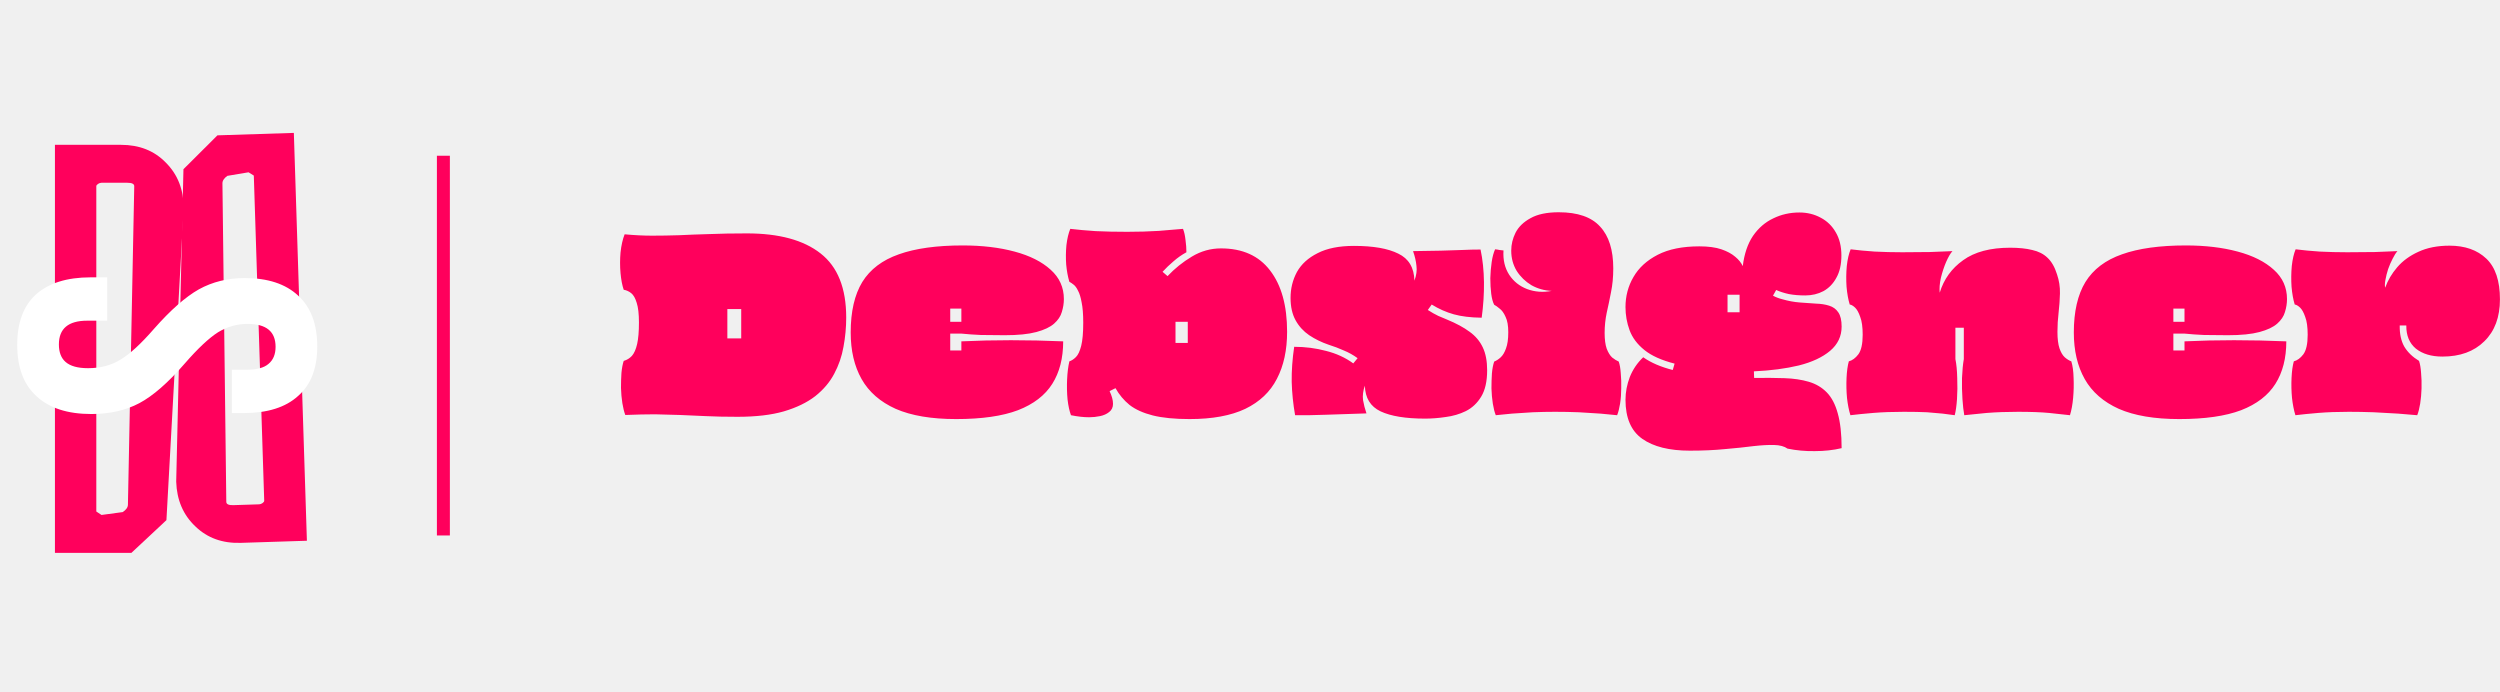
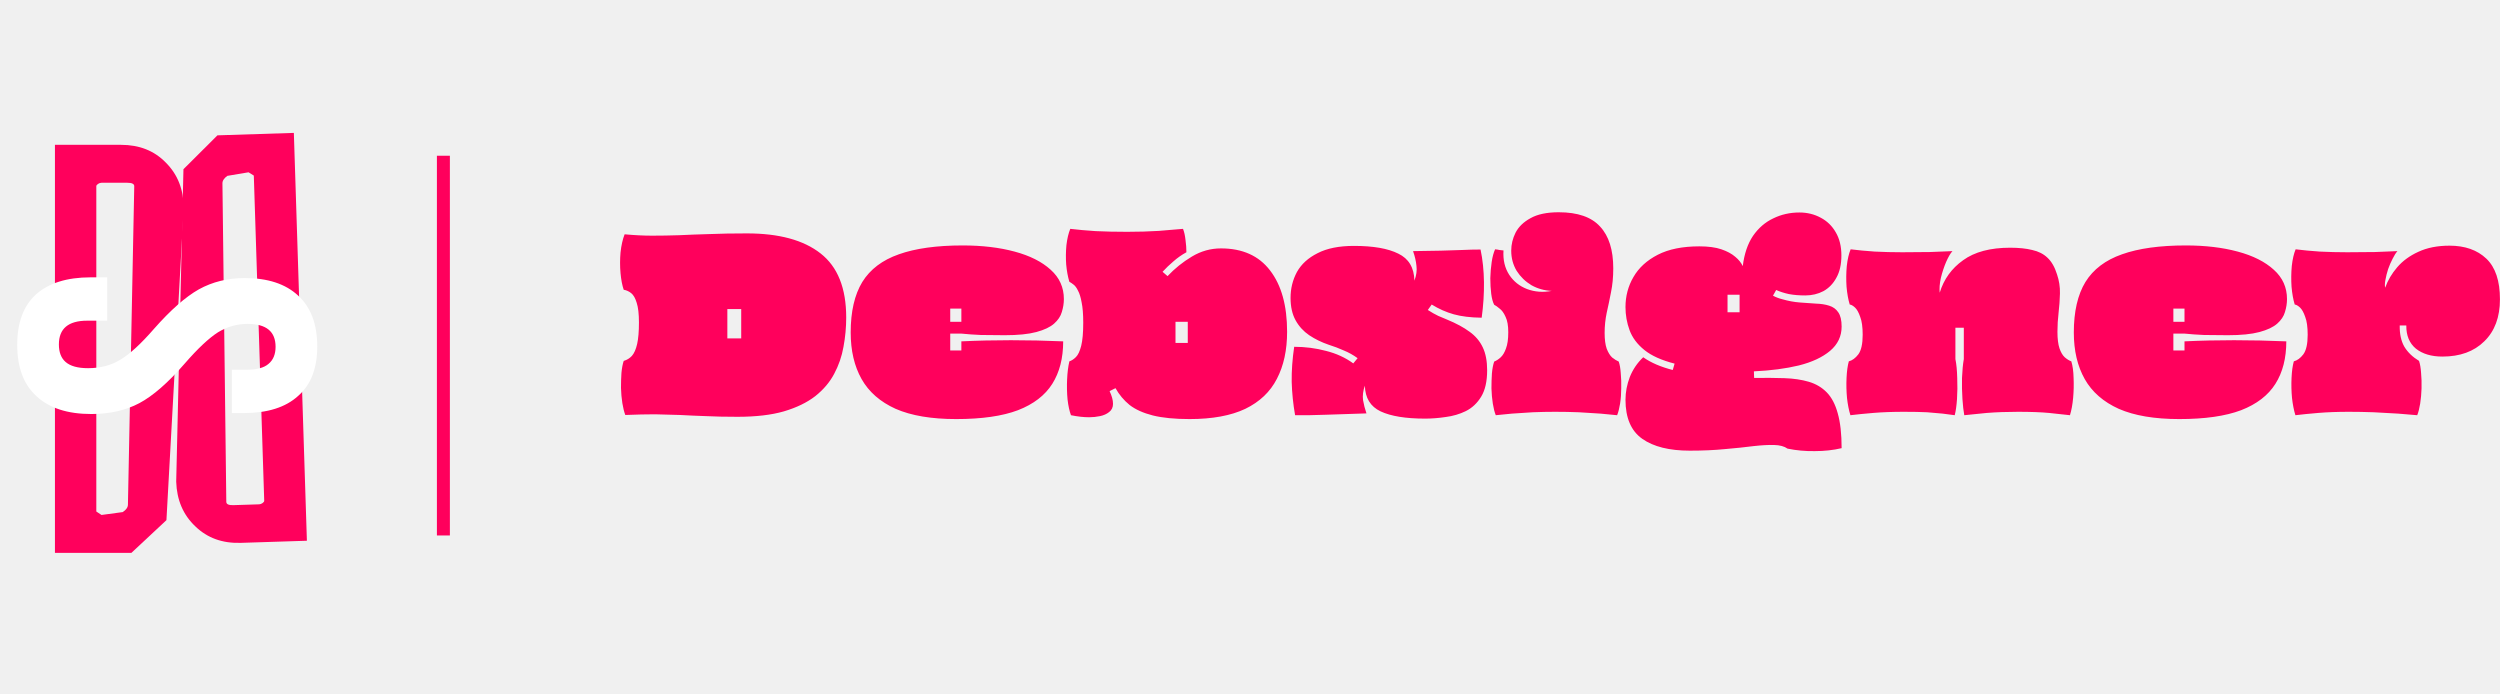
- <svg xmlns="http://www.w3.org/2000/svg" width="32769" height="9061" viewBox="0 0 32769 9061" fill="none">
-   <line x1="5811.69" y1="7018.67" x2="5811.69" y2="2041.33" stroke="#FF005C" stroke-width="170" />
-   <path d="M9667.87 5463.28C9508.99 5463.28 9369.97 5460.31 9250.82 5454.35C9131.66 5450.38 9019.45 5445.41 8914.19 5439.45C8808.94 5435.48 8699.71 5432.5 8586.51 5430.52C8473.31 5430.52 8343.22 5433.49 8196.26 5439.45C8180.37 5397.75 8167.46 5346.11 8157.53 5284.55C8147.6 5221 8141.65 5154.47 8139.66 5084.96C8139.66 5015.45 8141.65 4949.91 8145.62 4888.34C8151.58 4824.79 8161.51 4772.16 8175.41 4730.46C8217.11 4718.54 8252.86 4696.7 8282.65 4664.92C8312.44 4631.16 8335.28 4579.52 8351.17 4510.02C8367.06 4440.51 8375 4346.17 8375 4227.01C8375 4113.81 8365.07 4027.42 8345.21 3967.84C8327.34 3908.26 8303.5 3866.56 8273.71 3842.73C8243.92 3818.89 8211.16 3804 8175.41 3798.04C8155.55 3740.45 8141.65 3667.96 8133.7 3580.58C8125.76 3491.21 8125.76 3400.85 8133.7 3309.49C8143.63 3216.15 8161.51 3136.71 8187.32 3071.17C8314.43 3083.09 8434.58 3089.05 8547.78 3089.05C8662.97 3089.05 8781.13 3087.06 8902.28 3083.09C9023.42 3077.13 9155.49 3072.17 9298.48 3068.2C9441.47 3062.24 9605.31 3059.26 9790.01 3059.26C10211 3059.26 10532.8 3146.64 10755.2 3321.41C10979.6 3496.17 11091.8 3776.2 11091.8 4161.48C11091.8 4290.56 11079.9 4418.66 11056.1 4545.76C11034.2 4670.88 10993.5 4789.05 10933.9 4900.26C10876.3 5009.49 10793.9 5106.8 10686.7 5192.2C10579.4 5275.61 10442.4 5342.14 10275.6 5391.79C10110.7 5439.45 9908.17 5463.28 9667.87 5463.28ZM9533.82 4435.54H9715.53V4051.25H9533.82V4435.54ZM12532.7 5493.07C12209 5493.07 11944.9 5448.39 11740.3 5359.02C11537.8 5267.67 11388.8 5137.58 11293.5 4968.78C11198.2 4799.97 11150.5 4596.41 11150.5 4358.09C11150.5 4084.02 11201.1 3863.58 11302.4 3696.76C11405.7 3529.93 11565.6 3408.79 11782 3333.32C11998.5 3255.87 12277.5 3217.14 12619.1 3217.14C12873.3 3217.14 13099.7 3243.95 13298.3 3297.58C13498.9 3351.2 13656.8 3430.64 13772 3535.89C13887.2 3639.16 13944.8 3767.26 13944.8 3920.18C13944.8 3975.79 13935.8 4032.39 13917.9 4089.98C13902.1 4145.59 13868.3 4196.23 13816.7 4241.91C13765 4287.59 13687.6 4324.33 13584.3 4352.13C13481 4379.93 13343 4393.84 13170.2 4393.84C13055 4393.84 12950.8 4392.84 12857.4 4390.86C12766.1 4386.88 12681.7 4380.93 12604.2 4372.98H12455.3V4593.43H12601.2V4474.27C13022.3 4454.41 13467.1 4454.41 13935.8 4474.27C13935.8 4694.71 13888.2 4880.4 13792.8 5031.33C13697.5 5182.27 13547.6 5297.46 13343 5376.89C13138.5 5454.35 12868.4 5493.07 12532.7 5493.07ZM12455.3 4218.08H12601.2V4045.3H12455.3V4218.08ZM15592.8 5493.07C15398.2 5493.07 15237.3 5477.19 15110.2 5445.41C14985.1 5413.64 14883.8 5367.96 14806.3 5308.38C14730.9 5246.81 14669.3 5173.33 14621.6 5087.93L14544.2 5126.66C14558.1 5156.45 14569 5185.25 14577 5213.05C14584.9 5240.86 14588.9 5267.67 14588.9 5293.48C14588.9 5339.16 14572 5374.91 14538.2 5400.73C14506.5 5426.54 14466.7 5444.42 14419.1 5454.35C14371.4 5464.28 14323.7 5469.24 14276.1 5469.24C14204.6 5469.24 14125.1 5460.31 14037.8 5442.43C14017.9 5388.81 14003 5320.29 13993.1 5236.88C13985.1 5151.49 13983.1 5064.1 13987.1 4974.73C13991.1 4883.38 14001 4803.94 14016.9 4736.42C14046.7 4726.49 14075.5 4707.62 14103.3 4679.82C14131.1 4652.01 14153.9 4603.36 14171.8 4533.85C14189.7 4462.35 14198.6 4361.07 14198.6 4229.99C14198.6 4118.78 14191.7 4030.4 14177.8 3964.86C14165.9 3897.34 14150 3845.71 14130.1 3809.96C14112.2 3772.22 14092.4 3745.41 14070.5 3729.53C14050.7 3713.64 14032.8 3701.72 14016.9 3693.78C13997 3628.24 13983.1 3552.77 13975.2 3467.38C13969.2 3381.98 13970.2 3297.58 13978.2 3214.16C13988.1 3128.77 14005 3057.27 14028.8 2999.68C14128.1 3011.59 14239.3 3021.52 14362.5 3029.47C14485.6 3035.43 14622.6 3038.41 14773.6 3038.41C14920.5 3038.41 15058.6 3034.43 15187.6 3026.49C15316.7 3016.56 15423 3007.62 15506.4 2999.68C15522.3 3039.4 15533.2 3088.05 15539.2 3145.65C15547.1 3203.24 15551.1 3256.86 15551.1 3306.51C15489.5 3340.27 15432.9 3379.99 15381.3 3425.67C15329.6 3469.36 15282 3515.04 15238.3 3562.7L15303.8 3619.3C15397.2 3520.01 15503.4 3434.61 15622.6 3363.11C15741.7 3291.62 15868.8 3255.87 16003.9 3255.87C16285.9 3255.87 16500.4 3352.19 16647.3 3544.83C16796.3 3737.47 16870.8 4005.58 16870.8 4349.15C16870.8 4589.45 16826.1 4795 16736.7 4965.8C16649.3 5136.59 16511.3 5267.67 16322.6 5359.02C16134 5448.39 15890.7 5493.07 15592.8 5493.07ZM15408.1 4495.12H15568.9V4218.08H15408.1V4495.12ZM18679.6 5487.12C18425.4 5487.12 18230.8 5455.34 18095.7 5391.79C17962.7 5328.24 17894.2 5216.03 17890.2 5055.17C17866.4 5122.69 17858.4 5186.24 17866.4 5245.82C17876.3 5303.41 17891.2 5361.01 17911 5418.6C17714.4 5424.56 17535.7 5430.52 17374.8 5436.47C17214 5442.43 17080.9 5444.42 16975.6 5442.43C16949.8 5295.47 16934.9 5149.5 16931 5004.52C16929 4859.55 16939.9 4706.63 16963.7 4545.76C17108.7 4545.76 17247.7 4563.64 17380.8 4599.38C17515.8 4633.15 17635 4687.76 17738.3 4763.23L17794.9 4694.71C17737.3 4653.01 17676.7 4619.24 17613.1 4593.43C17551.6 4565.62 17486 4540.8 17416.5 4518.95C17323.2 4487.18 17237.8 4445.47 17160.3 4393.84C17084.9 4342.2 17025.3 4276.66 16981.6 4197.22C16937.9 4117.78 16916.1 4020.47 16916.1 3905.28C16916.1 3782.15 16943.9 3668.95 16999.5 3565.68C17057.1 3462.41 17147.4 3379.99 17270.6 3318.43C17393.7 3254.88 17552.6 3223.1 17747.2 3223.1C17999.4 3223.1 18193.1 3256.86 18328.1 3324.39C18465.1 3389.92 18535.6 3508.09 18539.6 3678.88C18565.4 3609.37 18574.4 3544.83 18566.4 3485.25C18560.5 3423.69 18545.6 3359.14 18521.7 3291.62C18662.7 3289.63 18783.9 3287.65 18885.2 3285.66C18988.4 3281.69 19081.8 3278.71 19165.2 3276.72C19248.6 3272.75 19329 3270.76 19406.5 3270.76C19434.3 3401.84 19449.2 3543.84 19451.2 3696.76C19453.2 3849.68 19443.2 4005.58 19421.4 4164.45C19276.4 4162.47 19154.3 4147.57 19055 4119.77C18955.7 4091.97 18859.3 4049.27 18766 3991.67L18715.4 4063.17C18765 4094.95 18810.7 4120.76 18852.4 4140.62C18894.1 4158.5 18931.8 4174.38 18965.6 4188.29C19086.7 4237.94 19186 4291.56 19263.5 4349.15C19340.9 4404.76 19398.5 4473.27 19436.3 4554.7C19474 4634.14 19492.9 4733.44 19492.9 4852.6C19492.9 4997.57 19467.1 5112.76 19415.4 5198.16C19363.8 5283.55 19296.3 5347.1 19212.9 5388.81C19131.4 5428.53 19043.1 5454.35 18947.7 5466.26C18854.4 5480.17 18765 5487.12 18679.6 5487.12ZM19606 5442.43C19590.1 5402.71 19577.2 5352.07 19567.3 5290.5C19557.4 5226.95 19551.4 5160.42 19549.4 5090.91C19549.4 5021.4 19551.4 4955.87 19555.4 4894.3C19561.3 4830.75 19571.3 4779.12 19585.2 4739.4C19614.9 4727.48 19643.7 4708.61 19671.5 4682.8C19699.3 4656.98 19722.2 4618.25 19740.1 4566.62C19759.9 4514.98 19769.9 4444.48 19769.9 4355.11C19769.9 4267.73 19757.9 4200.2 19734.1 4152.54C19712.3 4102.89 19686.4 4067.14 19656.6 4045.3C19628.8 4021.46 19605 4004.58 19585.2 3994.65C19567.3 3960.89 19554.4 3913.23 19546.4 3851.66C19538.5 3788.11 19534.5 3719.6 19534.5 3646.11C19536.5 3572.63 19542.5 3502.13 19552.4 3434.61C19562.3 3367.08 19577.2 3311.48 19597.1 3267.79C19618.9 3269.77 19637.8 3272.75 19653.7 3276.72C19669.6 3278.71 19687.4 3280.69 19707.3 3282.68C19699.3 3405.81 19724.2 3512.06 19781.8 3601.43C19839.4 3688.81 19917.8 3751.37 20017.1 3789.11C20118.4 3826.84 20225.6 3834.78 20338.8 3812.94C20243.5 3808.96 20155.1 3784.14 20073.7 3738.46C19994.3 3690.8 19929.7 3628.24 19880.1 3550.79C19832.4 3471.35 19808.6 3382.97 19808.6 3285.66C19808.6 3204.23 19827.4 3125.79 19865.2 3050.32C19904.9 2972.87 19970.4 2909.32 20061.8 2859.67C20153.1 2808.03 20276.3 2782.21 20431.2 2782.21C20679.4 2782.21 20860.2 2844.77 20973.4 2969.89C21088.5 3093.02 21146.1 3275.73 21146.1 3518.02C21146.1 3631.22 21136.2 3735.48 21116.3 3830.81C21098.5 3924.15 21079.6 4014.51 21059.7 4101.9C21041.9 4187.29 21032.9 4274.68 21032.9 4364.05C21032.9 4449.44 21041.9 4517.96 21059.7 4569.59C21079.6 4621.23 21103.4 4659.96 21131.2 4685.77C21161 4709.61 21189.8 4727.48 21217.6 4739.4C21231.5 4779.12 21240.5 4830.75 21244.4 4894.3C21250.4 4955.87 21252.4 5021.4 21250.4 5090.91C21250.4 5160.42 21245.4 5226.95 21235.5 5290.5C21225.6 5352.07 21212.7 5402.71 21196.8 5442.43C21141.2 5436.47 21068.7 5429.52 20979.3 5421.58C20891.9 5415.62 20796.6 5409.66 20693.3 5403.71C20590.1 5399.73 20486.8 5397.75 20383.5 5397.75C20288.2 5397.75 20190.9 5399.73 20091.6 5403.71C19994.3 5409.66 19902.9 5415.62 19817.5 5421.58C19732.1 5429.52 19661.6 5436.47 19606 5442.43ZM22149.4 5907.15C21881.3 5907.15 21673.7 5855.52 21526.8 5752.24C21379.8 5648.97 21306.3 5478.18 21306.3 5239.86C21306.3 5140.56 21325.2 5041.26 21362.9 4941.97C21402.6 4842.67 21461.2 4756.28 21538.7 4682.8C21640 4754.29 21769.1 4809.9 21925.9 4849.62L21949.8 4766.21C21779 4722.51 21646.9 4662.94 21553.6 4587.47C21460.2 4512 21395.7 4425.61 21359.9 4328.3C21324.2 4230.99 21306.3 4129.7 21306.3 4024.44C21306.3 3881.45 21341.1 3750.38 21410.6 3631.22C21480.1 3510.08 21586.3 3412.76 21729.3 3339.28C21872.3 3265.8 22054 3229.06 22274.5 3229.06C22391.7 3229.06 22488 3241.97 22563.4 3267.79C22638.9 3293.6 22699.5 3326.37 22745.2 3366.09C22790.8 3403.83 22823.6 3444.54 22843.5 3488.23C22863.3 3327.37 22908 3195.3 22977.5 3092.03C23049 2988.76 23137.4 2912.3 23242.7 2862.65C23347.9 2811.01 23462.1 2785.19 23585.2 2785.19C23688.5 2785.19 23781.8 2808.03 23865.3 2853.71C23948.7 2897.4 24014.2 2960.95 24061.9 3044.36C24111.5 3127.77 24136.3 3229.06 24136.3 3348.22C24136.3 3465.39 24114.5 3562.7 24070.8 3640.16C24029.1 3717.61 23972.5 3776.2 23901 3815.92C23829.5 3853.65 23750.1 3872.52 23662.7 3872.52C23583.2 3872.52 23511.8 3866.56 23448.2 3854.64C23384.6 3840.74 23329 3822.87 23281.4 3801.02L23239.7 3875.5C23275.4 3895.35 23317.1 3911.24 23364.8 3923.16C23440.3 3945 23515.7 3958.91 23591.2 3964.86C23666.7 3970.82 23737.2 3975.79 23802.7 3979.76C23868.2 3981.74 23925.8 3990.68 23975.5 4006.57C24027.1 4022.46 24066.8 4051.25 24094.6 4092.96C24124.4 4134.67 24139.3 4197.22 24139.3 4280.63C24139.3 4407.74 24088.7 4513.99 23987.4 4599.38C23888.1 4682.8 23752.1 4746.35 23579.3 4790.04C23406.5 4831.74 23209.9 4857.56 22989.4 4867.49L22992.4 4953.88C23137.4 4951.9 23269.5 4952.89 23388.6 4956.86C23509.8 4960.83 23617 4976.72 23710.3 5004.52C23803.7 5032.33 23882.1 5079 23945.7 5144.54C24009.2 5210.07 24056.9 5301.43 24088.7 5418.6C24122.4 5537.76 24139.3 5689.69 24139.3 5874.38C24030.1 5900.2 23912.9 5913.11 23787.8 5913.11C23664.7 5915.09 23545.5 5904.17 23430.3 5880.34C23388.6 5850.55 23330 5834.66 23254.6 5832.68C23181.1 5830.69 23090.7 5835.66 22983.5 5847.57C22876.2 5861.47 22753.1 5874.38 22614.1 5886.3C22475.1 5900.2 22320.2 5907.15 22149.4 5907.15ZM22643.9 4092.96H22801.8V3863.58H22643.9V4092.96ZM24254.4 5442.43C24234.5 5378.88 24219.7 5303.41 24209.7 5216.03C24201.8 5128.65 24199.8 5041.26 24203.8 4953.88C24207.7 4866.5 24217.7 4794.01 24233.6 4736.42C24279.2 4724.5 24320.9 4693.72 24358.7 4644.07C24396.4 4592.43 24415.3 4507.04 24415.3 4387.88C24415.3 4286.59 24404.3 4208.15 24382.5 4152.54C24362.6 4094.95 24339.8 4054.23 24314 4030.4C24288.2 4006.57 24265.3 3993.66 24245.5 3991.67C24225.6 3926.14 24211.7 3848.68 24203.8 3759.32C24197.8 3667.96 24198.8 3577.6 24206.7 3488.23C24216.7 3398.86 24233.6 3325.38 24257.4 3267.79C24350.7 3279.7 24456 3289.63 24573.2 3297.58C24690.3 3303.53 24810.5 3306.51 24933.6 3306.51C25056.7 3306.51 25177.9 3305.52 25297 3303.53C25416.2 3299.56 25514.5 3295.59 25592 3291.62C25566.1 3319.42 25538.3 3367.08 25508.6 3434.61C25480.7 3500.15 25457.9 3569.65 25440 3643.14C25424.1 3716.62 25419.2 3781.16 25425.1 3836.77C25478.8 3660.02 25581 3518.02 25732 3410.78C25882.9 3301.55 26088.5 3246.93 26348.6 3246.93C26461.8 3246.93 26558.1 3256.86 26637.6 3276.72C26719 3294.6 26785.5 3328.36 26837.2 3378.01C26890.8 3427.66 26932.5 3500.15 26962.3 3595.47C26990.1 3676.9 27003 3760.31 27001 3845.71C26999 3929.12 26993.1 4013.52 26983.1 4098.92C26973.2 4182.33 26968.2 4265.74 26968.2 4349.15C26968.2 4440.51 26977.2 4512.99 26995.1 4566.62C27012.9 4618.25 27035.8 4656.98 27063.6 4682.8C27093.4 4708.61 27122.2 4726.49 27150 4736.42C27167.8 4794.01 27177.8 4866.5 27179.8 4953.88C27183.7 5041.26 27181.7 5128.65 27173.8 5216.03C27165.8 5303.41 27151.9 5378.88 27132.1 5442.43C27056.6 5434.49 26965.3 5424.56 26858 5412.64C26750.8 5402.71 26615.7 5397.75 26452.9 5397.75C26305.9 5397.75 26168.9 5402.71 26041.8 5412.64C25916.7 5424.56 25818.4 5434.49 25746.9 5442.43C25736.9 5388.81 25729 5318.31 25723 5230.93C25717.1 5141.56 25715.1 5049.21 25717.1 4953.88C25721.1 4858.55 25729 4776.14 25740.9 4706.63V4295.53H25630.7V4706.63C25644.6 4776.14 25652.5 4858.55 25654.5 4953.88C25658.5 5049.21 25657.5 5141.56 25651.5 5230.93C25645.6 5318.31 25635.7 5388.81 25621.8 5442.43C25574.1 5436.47 25521.5 5429.52 25463.9 5421.58C25408.3 5415.62 25339.7 5409.66 25258.3 5403.71C25176.9 5399.73 25075.6 5397.75 24954.5 5397.75C24805.5 5397.75 24671.5 5402.71 24552.3 5412.64C24435.1 5422.57 24335.8 5432.5 24254.4 5442.43ZM28565 5493.07C28241.3 5493.07 27977.2 5448.39 27772.6 5359.02C27570.1 5267.67 27421.1 5137.58 27325.8 4968.78C27230.5 4799.97 27182.8 4596.41 27182.8 4358.09C27182.8 4084.02 27233.4 3863.58 27334.7 3696.76C27438 3529.93 27597.9 3408.79 27814.3 3333.32C28030.8 3255.87 28309.8 3217.14 28651.4 3217.14C28905.6 3217.14 29132 3243.95 29330.6 3297.58C29531.2 3351.2 29689.1 3430.64 29804.3 3535.89C29919.5 3639.16 29977.1 3767.26 29977.1 3920.18C29977.1 3975.79 29968.1 4032.39 29950.3 4089.98C29934.4 4145.59 29900.6 4196.23 29849 4241.91C29797.3 4287.59 29719.9 4324.33 29616.6 4352.13C29513.3 4379.93 29375.3 4393.84 29202.5 4393.84C29087.4 4393.84 28983.1 4392.84 28889.7 4390.86C28798.4 4386.88 28714 4380.93 28636.5 4372.98H28487.6V4593.43H28633.6V4474.27C29054.6 4454.41 29499.4 4454.41 29968.1 4474.27C29968.1 4694.71 29920.5 4880.4 29825.1 5031.33C29729.8 5182.27 29579.9 5297.46 29375.3 5376.89C29170.8 5454.35 28900.7 5493.07 28565 5493.07ZM28487.6 4218.08H28633.6V4045.3H28487.6V4218.08ZM30087.2 5442.43C30067.4 5378.88 30052.5 5303.41 30042.6 5216.03C30034.6 5128.65 30032.6 5041.26 30036.6 4953.88C30040.6 4866.5 30050.5 4794.01 30066.4 4736.42C30112.1 4724.5 30153.8 4693.72 30191.5 4644.07C30229.2 4592.43 30248.1 4507.04 30248.1 4387.88C30248.1 4286.59 30237.2 4208.15 30215.3 4152.54C30195.5 4094.95 30172.6 4054.23 30146.8 4030.4C30121 4006.57 30098.2 3993.66 30078.3 3991.67C30058.4 3926.14 30044.5 3848.68 30036.6 3759.32C30030.6 3667.96 30031.6 3577.6 30039.6 3488.23C30049.5 3398.86 30066.4 3325.38 30090.2 3267.79C30183.6 3279.7 30288.8 3289.63 30406 3297.58C30523.2 3303.53 30643.3 3306.51 30766.5 3306.51C30889.6 3306.51 31010.7 3305.52 31129.9 3303.53C31249 3299.56 31347.3 3295.59 31424.8 3291.62C31404.9 3313.46 31384.1 3346.23 31362.2 3389.92C31340.4 3431.63 31320.5 3477.31 31302.7 3526.96C31286.8 3576.61 31274.9 3624.27 31266.9 3669.95C31259 3713.64 31258 3747.4 31263.9 3771.23C31297.7 3675.9 31350.3 3586.54 31421.8 3503.12C31493.3 3419.71 31585.7 3352.19 31698.9 3300.55C31814.1 3246.93 31950.1 3220.12 32107 3220.12C32309.6 3220.12 32470.4 3276.72 32589.6 3389.92C32708.7 3503.12 32768.3 3680.87 32768.3 3923.16C32768.3 4157.5 32699.8 4341.21 32562.8 4474.27C32427.7 4607.33 32245 4673.86 32014.6 4673.86C31869.7 4673.86 31753.5 4639.1 31666.1 4569.59C31580.7 4498.1 31539 4396.81 31541 4265.74H31454.6C31452.6 4376.95 31472.5 4469.3 31514.2 4542.78C31557.9 4616.26 31622.4 4678.82 31707.8 4730.46C31721.7 4772.16 31730.6 4824.79 31734.6 4888.34C31740.6 4951.9 31742.6 5019.42 31740.6 5090.91C31738.6 5160.42 31732.6 5226.95 31722.7 5290.5C31712.8 5352.07 31699.9 5402.71 31684 5442.43C31618.4 5436.47 31535 5429.52 31433.7 5421.58C31332.5 5415.62 31225.2 5409.66 31112 5403.71C30998.8 5399.73 30890.6 5397.75 30787.3 5397.75C30638.4 5397.75 30504.3 5402.71 30385.1 5412.64C30268 5422.57 30168.7 5432.5 30087.2 5442.43Z" fill="#FF005C" />
-   <path d="M720.044 1898.4H1586.38C1827.44 1898.4 2023.31 1976.25 2173.98 2131.94C2329.66 2287.63 2407.51 2486 2407.51 2727.07L2181.51 6817.66L1721.98 7247.06H720.044V1898.4ZM1608.98 6712.2C1654.18 6682.06 1676.78 6649.42 1676.78 6614.26L1759.64 2440.8C1759.64 2410.67 1729.51 2395.6 1669.24 2395.6H1330.24C1315.18 2395.6 1300.11 2400.63 1285.04 2410.67C1269.98 2420.72 1262.44 2430.76 1262.44 2440.8V6704.66L1330.24 6749.86L1608.98 6712.2Z" fill="#FF005C" />
-   <path d="M4022.68 7087.86L3156.79 7115.57C2915.85 7123.28 2717.59 7051.74 2562.02 6900.95C2401.44 6750.32 2317.29 6554.53 2309.58 6313.59L2404.64 2217.86L2850.21 1773.98L3851.63 1741.94L4022.68 7087.86ZM2980.25 2304.96C2936.04 2336.52 2914.5 2369.87 2915.62 2405.01L2966.27 6578.99C2967.23 6609.11 2997.83 6623.2 3058.07 6621.27L3396.89 6610.43C3411.95 6609.95 3426.85 6604.45 3441.59 6593.93C3456.33 6583.41 3463.53 6573.13 3463.21 6563.09L3326.85 2301.41L3257.64 2258.4L2980.25 2304.96Z" fill="#FF005C" />
-   <path d="M225.762 4520.87C225.54 4229.57 307.301 4009.21 471.046 3859.79C638.432 3710.37 876.881 3635.54 1186.39 3635.3L1404.87 3635.14L1405.3 4203.18L1143.13 4203.38C895.52 4203.57 771.795 4307.44 771.953 4514.99C772.03 4616.95 801.219 4693.39 859.519 4744.33C921.462 4798.9 1019.8 4826.14 1154.53 4826.03C1314.74 4825.91 1454.91 4789.39 1575.01 4716.47C1698.76 4643.55 1846.13 4508.71 2017.12 4311.95C2235.41 4064.18 2431.91 3891.07 2606.62 3792.62C2784.97 3694.17 2985.2 3644.86 3207.32 3644.69C3509.55 3644.46 3742.65 3720.75 3906.63 3873.56C4074.24 4026.36 4158.16 4248.42 4158.38 4539.72C4158.6 4827.39 4075.02 5044.11 3907.63 5189.89C3743.88 5339.31 3507.26 5414.13 3197.75 5414.37L3039.35 5414.49L3038.92 4846.45L3235.55 4846.3C3366.63 4846.2 3461.29 4820.63 3519.51 4769.61C3581.37 4718.59 3612.27 4643.92 3612.19 4545.6C3612.04 4345.33 3489.98 4245.29 3246.01 4245.47C3107.64 4245.58 2978.4 4282.09 2858.3 4355.01C2738.19 4431.57 2592.64 4568.23 2421.65 4764.99C2203.37 5016.4 2005.05 5189.52 1826.7 5284.32C1648.34 5379.13 1439.01 5426.63 1198.68 5426.81C885.528 5427.05 645.142 5348.95 477.523 5192.5C309.907 5039.69 225.986 4815.82 225.762 4520.87Z" fill="white" />
+ <svg xmlns="http://www.w3.org/2000/svg" width="613" height="170" viewBox="0 0 613 170" fill="none">
+   <path d="M108.719 131.296V38.187" stroke="#FF005C" stroke-width="3.18" />
+   <path d="M180.854 102.2C177.882 102.2 175.281 102.144 173.052 102.033C170.823 101.959 168.724 101.866 166.755 101.754C164.786 101.68 162.743 101.624 160.625 101.587C158.507 101.587 156.074 101.643 153.325 101.754C153.027 100.974 152.786 100.008 152.6 98.856C152.414 97.668 152.303 96.423 152.266 95.123C152.266 93.823 152.303 92.596 152.377 91.445C152.489 90.256 152.675 89.271 152.935 88.491C153.715 88.268 154.383 87.86 154.941 87.265C155.498 86.634 155.925 85.668 156.223 84.368C156.52 83.067 156.668 81.302 156.668 79.073C156.668 76.956 156.483 75.34 156.111 74.225C155.777 73.111 155.331 72.331 154.773 71.885C154.216 71.439 153.603 71.16 152.935 71.049C152.563 69.971 152.303 68.615 152.154 66.981C152.006 65.309 152.006 63.619 152.154 61.91C152.34 60.163 152.675 58.677 153.157 57.451C155.535 57.674 157.783 57.786 159.9 57.786C162.055 57.786 164.266 57.749 166.532 57.674C168.798 57.563 171.269 57.47 173.944 57.396C176.618 57.284 179.683 57.229 183.138 57.229C191.014 57.229 197.034 58.863 201.194 62.133C205.392 65.402 207.491 70.64 207.491 77.847C207.491 80.262 207.268 82.659 206.823 85.036C206.413 87.377 205.652 89.587 204.537 91.668C203.459 93.711 201.918 95.531 199.913 97.129C197.905 98.689 195.343 99.934 192.222 100.863C189.138 101.754 185.349 102.2 180.854 102.2ZM178.346 82.974H181.745V75.785H178.346V82.974ZM234.445 102.757C228.39 102.757 223.449 101.921 219.622 100.25C215.834 98.541 213.047 96.107 211.264 92.949C209.481 89.791 208.589 85.984 208.589 81.525C208.589 76.398 209.535 72.275 211.43 69.154C213.363 66.033 216.354 63.767 220.402 62.355C224.452 60.907 229.671 60.182 236.061 60.182C240.817 60.182 245.052 60.684 248.767 61.687C252.52 62.69 255.473 64.176 257.628 66.145C259.783 68.077 260.861 70.473 260.861 73.334C260.861 74.374 260.693 75.433 260.358 76.51C260.062 77.55 259.43 78.498 258.465 79.352C257.497 80.207 256.05 80.894 254.117 81.414C252.185 81.934 249.603 82.194 246.371 82.194C244.216 82.194 242.266 82.175 240.519 82.138C238.811 82.064 237.232 81.953 235.783 81.804H232.997V85.928H235.727V83.699C243.604 83.327 251.925 83.327 260.693 83.699C260.693 87.823 259.802 91.296 258.017 94.12C256.235 96.943 253.431 99.098 249.603 100.584C245.778 102.033 240.725 102.757 234.445 102.757ZM232.997 78.906H235.727V75.674H232.997V78.906ZM291.69 102.757C288.049 102.757 285.039 102.46 282.662 101.866C280.321 101.271 278.426 100.417 276.977 99.302C275.566 98.15 274.414 96.776 273.522 95.178L272.074 95.903C272.334 96.46 272.538 96.999 272.687 97.519C272.835 98.039 272.91 98.541 272.91 99.023C272.91 99.878 272.594 100.547 271.961 101.03C271.368 101.513 270.624 101.847 269.733 102.033C268.841 102.219 267.949 102.311 267.058 102.311C265.721 102.311 264.234 102.144 262.601 101.81C262.228 100.807 261.95 99.525 261.764 97.965C261.615 96.367 261.577 94.733 261.652 93.061C261.727 91.352 261.912 89.866 262.21 88.603C262.767 88.417 263.306 88.064 263.826 87.544C264.346 87.024 264.772 86.114 265.107 84.813C265.442 83.476 265.609 81.581 265.609 79.129C265.609 77.049 265.48 75.395 265.22 74.169C264.997 72.906 264.699 71.941 264.327 71.272C263.992 70.566 263.622 70.064 263.212 69.767C262.842 69.47 262.507 69.247 262.21 69.098C261.837 67.872 261.577 66.46 261.43 64.863C261.317 63.266 261.336 61.687 261.486 60.126C261.671 58.529 261.987 57.191 262.432 56.114C264.29 56.337 266.37 56.523 268.675 56.671C270.977 56.783 273.54 56.839 276.365 56.839C279.113 56.839 281.696 56.764 284.11 56.616C286.525 56.43 288.513 56.263 290.073 56.114C290.371 56.857 290.575 57.767 290.687 58.845C290.835 59.922 290.909 60.925 290.909 61.854C289.757 62.485 288.698 63.228 287.733 64.083C286.766 64.9 285.875 65.755 285.058 66.646L286.283 67.705C288.031 65.848 290.017 64.25 292.247 62.913C294.475 61.575 296.853 60.907 299.38 60.907C304.655 60.907 308.668 62.708 311.416 66.312C314.203 69.916 315.597 74.931 315.597 81.358C315.597 85.853 314.761 89.699 313.088 92.894C311.453 96.089 308.872 98.541 305.342 100.25C301.814 101.921 297.262 102.757 291.69 102.757ZM288.234 84.089H291.242V78.906H288.234V84.089ZM349.433 102.646C344.678 102.646 341.038 102.051 338.511 100.863C336.023 99.674 334.741 97.575 334.666 94.566C334.221 95.829 334.071 97.017 334.221 98.132C334.406 99.209 334.685 100.287 335.055 101.364C331.378 101.476 328.035 101.587 325.025 101.698C322.017 101.81 319.527 101.847 317.557 101.81C317.075 99.061 316.796 96.33 316.723 93.618C316.685 90.906 316.889 88.046 317.335 85.036C320.047 85.036 322.647 85.371 325.137 86.039C327.663 86.671 329.892 87.692 331.825 89.104L332.884 87.823C331.806 87.042 330.672 86.411 329.483 85.928C328.332 85.408 327.105 84.943 325.805 84.535C324.06 83.94 322.462 83.16 321.012 82.194C319.602 81.228 318.487 80.002 317.669 78.516C316.852 77.03 316.444 75.21 316.444 73.055C316.444 70.751 316.964 68.634 318.004 66.702C319.082 64.77 320.771 63.228 323.076 62.077C325.378 60.888 328.351 60.294 331.991 60.294C336.709 60.294 340.333 60.925 342.858 62.188C345.421 63.414 346.74 65.625 346.814 68.82C347.297 67.519 347.465 66.312 347.316 65.198C347.205 64.046 346.927 62.838 346.48 61.575C349.117 61.538 351.384 61.501 353.279 61.464C355.21 61.389 356.957 61.334 358.517 61.297C360.077 61.222 361.582 61.185 363.031 61.185C363.551 63.637 363.83 66.293 363.867 69.154C363.905 72.015 363.718 74.931 363.31 77.903C360.598 77.866 358.313 77.587 356.456 77.067C354.598 76.547 352.795 75.748 351.05 74.671L350.103 76.008C351.031 76.603 351.886 77.086 352.666 77.457C353.446 77.792 354.151 78.089 354.783 78.349C357.049 79.278 358.906 80.281 360.356 81.358C361.804 82.398 362.882 83.68 363.589 85.203C364.294 86.689 364.648 88.547 364.648 90.776C364.648 93.488 364.165 95.643 363.198 97.24C362.233 98.838 360.97 100.027 359.41 100.807C357.885 101.55 356.233 102.033 354.449 102.256C352.703 102.516 351.031 102.646 349.433 102.646ZM366.763 101.81C366.466 101.067 366.225 100.12 366.039 98.968C365.854 97.779 365.742 96.534 365.704 95.234C365.704 93.934 365.742 92.708 365.817 91.556C365.927 90.367 366.114 89.401 366.374 88.659C366.93 88.436 367.469 88.082 367.989 87.6C368.509 87.117 368.937 86.392 369.272 85.426C369.642 84.46 369.829 83.141 369.829 81.47C369.829 79.835 369.605 78.572 369.16 77.68C368.752 76.751 368.267 76.083 367.71 75.674C367.19 75.228 366.745 74.912 366.374 74.727C366.039 74.095 365.798 73.204 365.648 72.052C365.501 70.863 365.426 69.581 365.426 68.207C365.463 66.832 365.575 65.513 365.761 64.25C365.946 62.987 366.225 61.947 366.597 61.13C367.005 61.166 367.358 61.222 367.656 61.297C367.953 61.334 368.286 61.371 368.658 61.408C368.509 63.711 368.974 65.699 370.052 67.371C371.129 69.005 372.596 70.176 374.454 70.882C376.349 71.588 378.354 71.736 380.472 71.328C378.689 71.253 377.035 70.789 375.512 69.934C374.027 69.043 372.819 67.872 371.891 66.424C370.998 64.937 370.553 63.284 370.553 61.464C370.553 59.941 370.905 58.473 371.612 57.061C372.355 55.612 373.58 54.424 375.29 53.495C376.998 52.529 379.302 52.046 382.2 52.046C386.843 52.046 390.225 53.216 392.343 55.557C394.496 57.86 395.573 61.278 395.573 65.811C395.573 67.928 395.388 69.878 395.016 71.662C394.683 73.408 394.329 75.098 393.957 76.733C393.624 78.33 393.456 79.965 393.456 81.637C393.456 83.234 393.624 84.516 393.957 85.482C394.329 86.448 394.775 87.172 395.295 87.655C395.852 88.101 396.391 88.436 396.911 88.659C397.171 89.401 397.339 90.367 397.412 91.556C397.525 92.708 397.562 93.934 397.525 95.234C397.525 96.534 397.431 97.779 397.246 98.968C397.061 100.12 396.819 101.067 396.522 101.81C395.482 101.698 394.126 101.568 392.453 101.42C390.818 101.308 389.035 101.197 387.103 101.086C385.173 101.011 383.24 100.974 381.308 100.974C379.525 100.974 377.705 101.011 375.847 101.086C374.027 101.197 372.317 101.308 370.72 101.42C369.122 101.568 367.803 101.698 366.763 101.81ZM414.342 110.503C409.327 110.503 405.443 109.537 402.695 107.605C399.945 105.674 398.57 102.479 398.57 98.02C398.57 96.163 398.924 94.305 399.629 92.448C400.372 90.59 401.468 88.974 402.918 87.6C404.813 88.937 407.228 89.977 410.161 90.72L410.608 89.16C407.413 88.343 404.942 87.228 403.196 85.816C401.449 84.405 400.243 82.788 399.573 80.968C398.905 79.148 398.57 77.253 398.57 75.284C398.57 72.609 399.221 70.157 400.521 67.928C401.822 65.662 403.808 63.841 406.483 62.467C409.158 61.092 412.557 60.405 416.682 60.405C418.875 60.405 420.676 60.647 422.086 61.13C423.499 61.612 424.632 62.225 425.487 62.968C426.34 63.674 426.954 64.436 427.326 65.253C427.697 62.244 428.533 59.773 429.833 57.842C431.17 55.91 432.824 54.48 434.794 53.551C436.762 52.585 438.898 52.102 441.201 52.102C443.133 52.102 444.879 52.529 446.441 53.383C448.001 54.201 449.226 55.389 450.118 56.95C451.046 58.51 451.51 60.405 451.51 62.634C451.51 64.826 451.102 66.646 450.285 68.095C449.505 69.544 448.446 70.64 447.109 71.383C445.771 72.089 444.286 72.442 442.651 72.442C441.164 72.442 439.828 72.331 438.638 72.108C437.448 71.847 436.408 71.513 435.518 71.105L434.738 72.498C435.406 72.869 436.186 73.166 437.078 73.389C438.49 73.798 439.901 74.058 441.313 74.169C442.726 74.281 444.044 74.374 445.27 74.448C446.495 74.485 447.572 74.652 448.502 74.95C449.467 75.247 450.21 75.785 450.73 76.566C451.288 77.346 451.566 78.516 451.566 80.076C451.566 82.454 450.62 84.442 448.725 86.039C446.867 87.6 444.323 88.788 441.091 89.606C437.858 90.386 434.18 90.869 430.056 91.055L430.112 92.671C432.824 92.634 435.295 92.652 437.523 92.726C439.791 92.801 441.796 93.098 443.541 93.618C445.288 94.138 446.755 95.011 447.945 96.237C449.133 97.463 450.025 99.172 450.62 101.364C451.25 103.593 451.566 106.435 451.566 109.89C449.524 110.373 447.331 110.615 444.991 110.615C442.688 110.652 440.458 110.447 438.303 110.002C437.523 109.444 436.427 109.147 435.017 109.11C433.642 109.073 431.951 109.166 429.945 109.389C427.938 109.649 425.635 109.89 423.035 110.113C420.435 110.373 417.537 110.503 414.342 110.503ZM423.592 76.566H426.546V72.275H423.592V76.566ZM453.72 101.81C453.347 100.621 453.07 99.209 452.883 97.575C452.736 95.94 452.698 94.305 452.773 92.671C452.846 91.036 453.033 89.68 453.33 88.603C454.183 88.38 454.964 87.804 455.671 86.875C456.376 85.909 456.729 84.312 456.729 82.083C456.729 80.188 456.524 78.721 456.116 77.68C455.744 76.603 455.317 75.841 454.834 75.395C454.352 74.95 453.923 74.708 453.553 74.671C453.181 73.445 452.921 71.996 452.773 70.324C452.661 68.615 452.679 66.925 452.827 65.253C453.014 63.581 453.33 62.207 453.776 61.13C455.521 61.352 457.491 61.538 459.683 61.687C461.874 61.798 464.122 61.854 466.425 61.854C468.728 61.854 470.995 61.835 473.223 61.798C475.453 61.724 477.292 61.65 478.742 61.575C478.257 62.095 477.737 62.987 477.181 64.25C476.66 65.476 476.233 66.776 475.898 68.151C475.601 69.526 475.509 70.733 475.619 71.773C476.624 68.467 478.536 65.811 481.361 63.804C484.183 61.761 488.029 60.739 492.895 60.739C495.013 60.739 496.814 60.925 498.301 61.297C499.824 61.631 501.068 62.263 502.035 63.191C503.038 64.12 503.818 65.476 504.375 67.259C504.895 68.783 505.137 70.343 505.099 71.941C505.062 73.501 504.952 75.08 504.764 76.677C504.579 78.237 504.486 79.798 504.486 81.358C504.486 83.067 504.654 84.423 504.989 85.426C505.322 86.392 505.75 87.117 506.27 87.6C506.828 88.082 507.367 88.417 507.887 88.603C508.22 89.68 508.407 91.036 508.444 92.671C508.517 94.305 508.48 95.94 508.332 97.575C508.182 99.209 507.922 100.621 507.552 101.81C506.139 101.661 504.432 101.476 502.424 101.253C500.419 101.067 497.892 100.974 494.846 100.974C492.096 100.974 489.534 101.067 487.156 101.253C484.816 101.476 482.977 101.661 481.639 101.81C481.452 100.807 481.304 99.488 481.192 97.853C481.082 96.182 481.044 94.454 481.082 92.671C481.157 90.887 481.304 89.346 481.527 88.046V80.355H479.466V88.046C479.726 89.346 479.873 90.887 479.911 92.671C479.986 94.454 479.967 96.182 479.855 97.853C479.744 99.488 479.559 100.807 479.299 101.81C478.407 101.698 477.423 101.568 476.345 101.42C475.305 101.308 474.022 101.197 472.499 101.086C470.976 101.011 469.081 100.974 466.816 100.974C464.029 100.974 461.522 101.067 459.292 101.253C457.1 101.438 455.242 101.624 453.72 101.81ZM534.357 102.757C528.301 102.757 523.361 101.921 519.533 100.25C515.745 98.541 512.958 96.107 511.175 92.949C509.393 89.791 508.5 85.984 508.5 81.525C508.5 76.398 509.447 72.275 511.342 69.154C513.274 66.033 516.265 63.767 520.314 62.355C524.364 60.907 529.583 60.182 535.973 60.182C540.728 60.182 544.963 60.684 548.678 61.687C552.431 62.69 555.385 64.176 557.54 66.145C559.695 68.077 560.772 70.473 560.772 73.334C560.772 74.374 560.604 75.433 560.271 76.51C559.974 77.55 559.341 78.498 558.376 79.352C557.409 80.207 555.961 80.894 554.029 81.414C552.096 81.934 549.515 82.194 546.282 82.194C544.129 82.194 542.178 82.175 540.431 82.138C538.723 82.064 537.144 81.953 535.694 81.804H532.909V85.928H535.64V83.699C543.515 83.327 551.836 83.327 560.604 83.699C560.604 87.823 559.714 91.296 557.929 94.12C556.146 96.943 553.342 99.098 549.515 100.584C545.689 102.033 540.636 102.757 534.357 102.757ZM532.909 78.906H535.64V75.674H532.909V78.906ZM562.832 101.81C562.462 100.621 562.183 99.209 561.998 97.575C561.848 95.94 561.811 94.305 561.885 92.671C561.96 91.036 562.145 89.68 562.443 88.603C563.298 88.38 564.078 87.804 564.783 86.875C565.488 85.909 565.842 84.312 565.842 82.083C565.842 80.188 565.638 78.721 565.228 77.68C564.858 76.603 564.43 75.841 563.947 75.395C563.464 74.95 563.038 74.708 562.665 74.671C562.293 73.445 562.033 71.996 561.885 70.324C561.773 68.615 561.792 66.925 561.942 65.253C562.127 63.581 562.443 62.207 562.888 61.13C564.635 61.352 566.603 61.538 568.796 61.687C570.988 61.798 573.235 61.854 575.539 61.854C577.842 61.854 580.108 61.835 582.337 61.798C584.565 61.724 586.404 61.65 587.854 61.575C587.482 61.984 587.093 62.597 586.683 63.414C586.275 64.194 585.903 65.049 585.57 65.978C585.273 66.906 585.05 67.798 584.9 68.653C584.752 69.47 584.734 70.101 584.844 70.547C585.476 68.764 586.46 67.092 587.798 65.532C589.135 63.971 590.864 62.708 592.982 61.742C595.137 60.739 597.681 60.238 600.616 60.238C604.406 60.238 607.414 61.297 609.644 63.414C611.872 65.532 612.987 68.857 612.987 73.389C612.987 77.773 611.705 81.21 609.142 83.699C606.615 86.188 603.197 87.432 598.887 87.432C596.177 87.432 594.003 86.782 592.368 85.482C590.77 84.144 589.99 82.25 590.028 79.798H588.412C588.374 81.878 588.746 83.606 589.526 84.98C590.344 86.355 591.551 87.525 593.148 88.491C593.408 89.271 593.575 90.256 593.649 91.445C593.762 92.634 593.799 93.897 593.762 95.234C593.724 96.534 593.612 97.779 593.427 98.968C593.242 100.12 593 101.067 592.703 101.81C591.476 101.698 589.916 101.568 588.021 101.42C586.127 101.308 584.12 101.197 582.003 101.086C579.885 101.011 577.861 100.974 575.929 100.974C573.143 100.974 570.635 101.067 568.405 101.253C566.214 101.438 564.357 101.624 562.832 101.81Z" fill="#FF005C" />
+   <path d="M13.471 35.513H29.677C34.186 35.513 37.85 36.969 40.669 39.882C43.581 42.794 45.038 46.505 45.038 51.014L40.81 127.536L32.214 135.569H13.471V35.513ZM30.1 125.563C30.945 124.999 31.368 124.389 31.368 123.731L32.918 45.659C32.918 45.096 32.355 44.814 31.227 44.814H24.886C24.604 44.814 24.322 44.908 24.04 45.096C23.758 45.284 23.617 45.471 23.617 45.659V125.422L24.886 126.268L30.1 125.563Z" fill="#FF005C" />
+   <path d="M75.251 132.59L59.054 133.109C54.546 133.253 50.838 131.915 47.927 129.094C44.923 126.276 43.349 122.614 43.205 118.106L44.983 41.489L53.319 33.185L72.052 32.586L75.251 132.59ZM55.751 43.118C54.924 43.709 54.521 44.332 54.542 44.99L55.49 123.071C55.508 123.635 56.08 123.898 57.207 123.862L63.545 123.659C63.827 123.65 64.106 123.547 64.381 123.351C64.657 123.154 64.792 122.962 64.786 122.774L62.235 43.052L60.94 42.247L55.751 43.118Z" fill="#FF005C" />
+   <path d="M4.223 84.57C4.219 79.121 5.748 74.999 8.811 72.203C11.942 69.408 16.403 68.008 22.193 68.004L26.28 68.001L26.288 78.627L21.384 78.631C16.752 78.634 14.437 80.578 14.44 84.46C14.441 86.367 14.988 87.797 16.078 88.75C17.237 89.771 19.076 90.281 21.597 90.279C24.594 90.276 27.216 89.593 29.463 88.229C31.778 86.865 34.534 84.343 37.733 80.662C41.817 76.027 45.492 72.789 48.761 70.947C52.097 69.105 55.843 68.183 59.998 68.18C65.651 68.175 70.012 69.603 73.08 72.461C76.215 75.319 77.785 79.473 77.789 84.923C77.793 90.304 76.23 94.358 73.098 97.085C70.035 99.88 65.609 101.28 59.819 101.285L56.856 101.287L56.848 90.661L60.526 90.658C62.978 90.656 64.749 90.178 65.838 89.223C66.995 88.269 67.573 86.872 67.572 85.033C67.569 81.286 65.285 79.415 60.722 79.418C58.133 79.42 55.715 80.103 53.469 81.467C51.222 82.9 48.499 85.456 45.3 89.137C41.217 93.84 37.507 97.078 34.171 98.852C30.834 100.625 26.919 101.514 22.423 101.517C16.565 101.522 12.068 100.061 8.932 97.134C5.797 94.275 4.227 90.088 4.223 84.57Z" fill="white" />
</svg>
